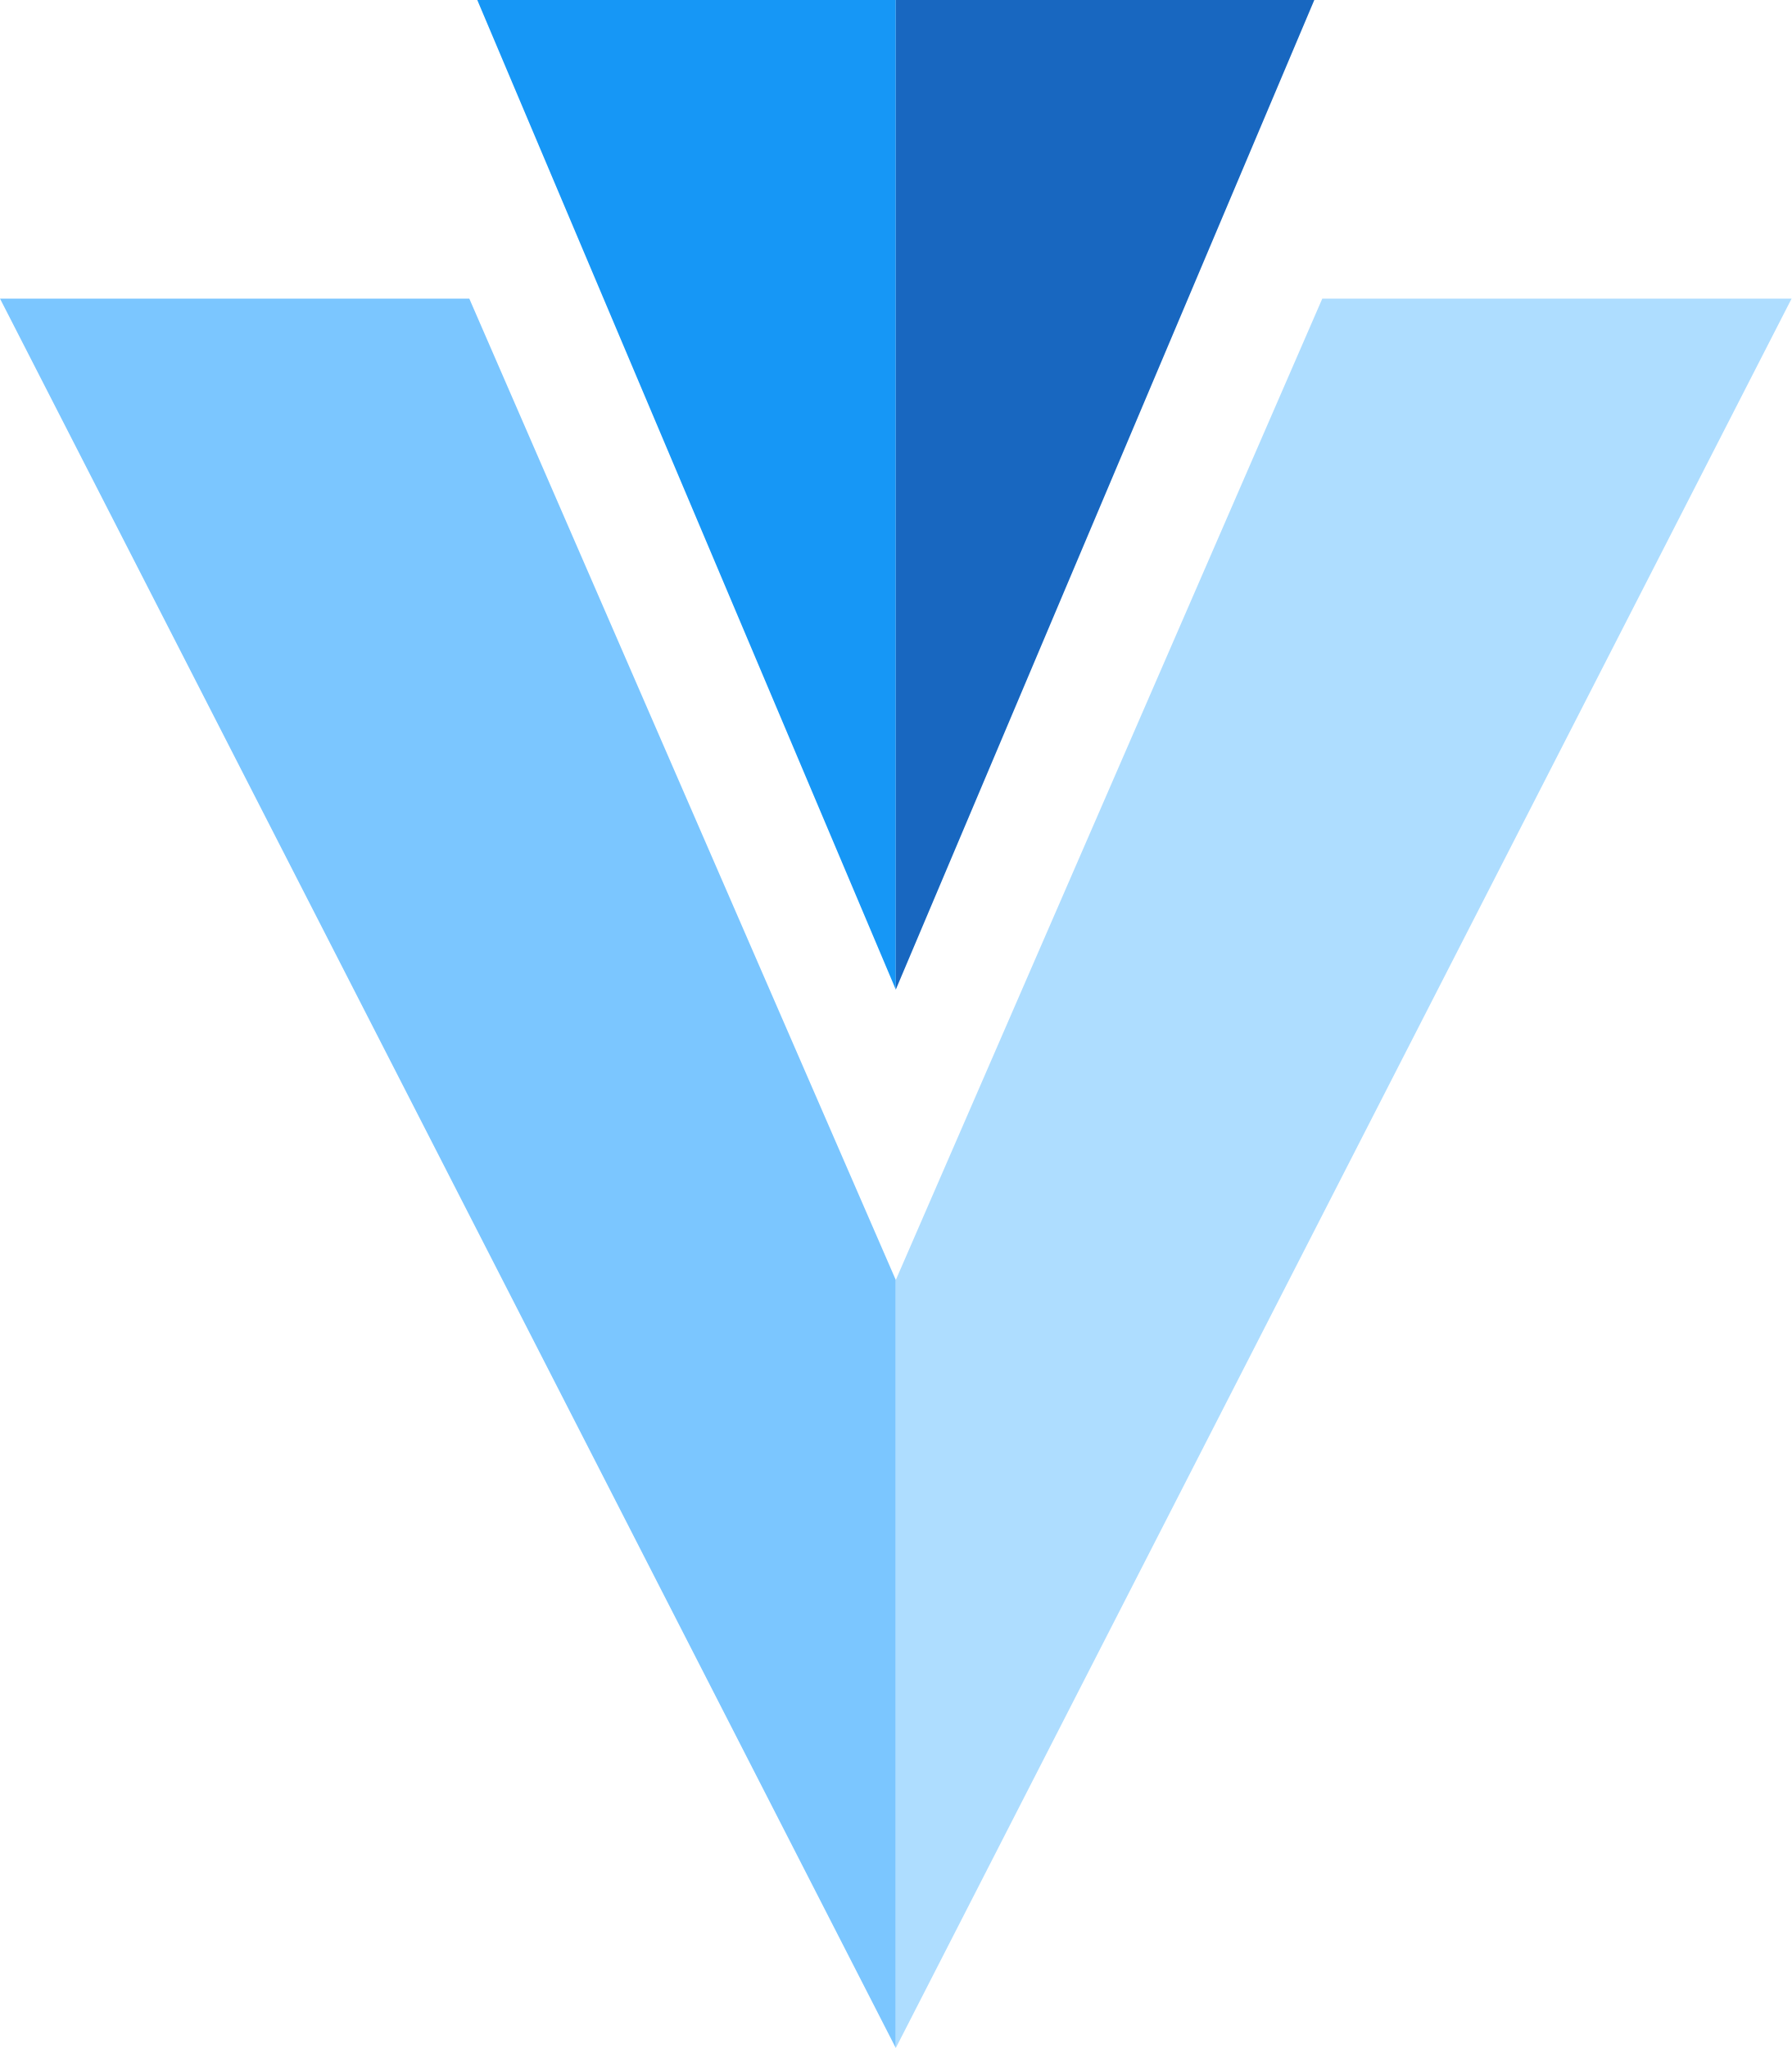
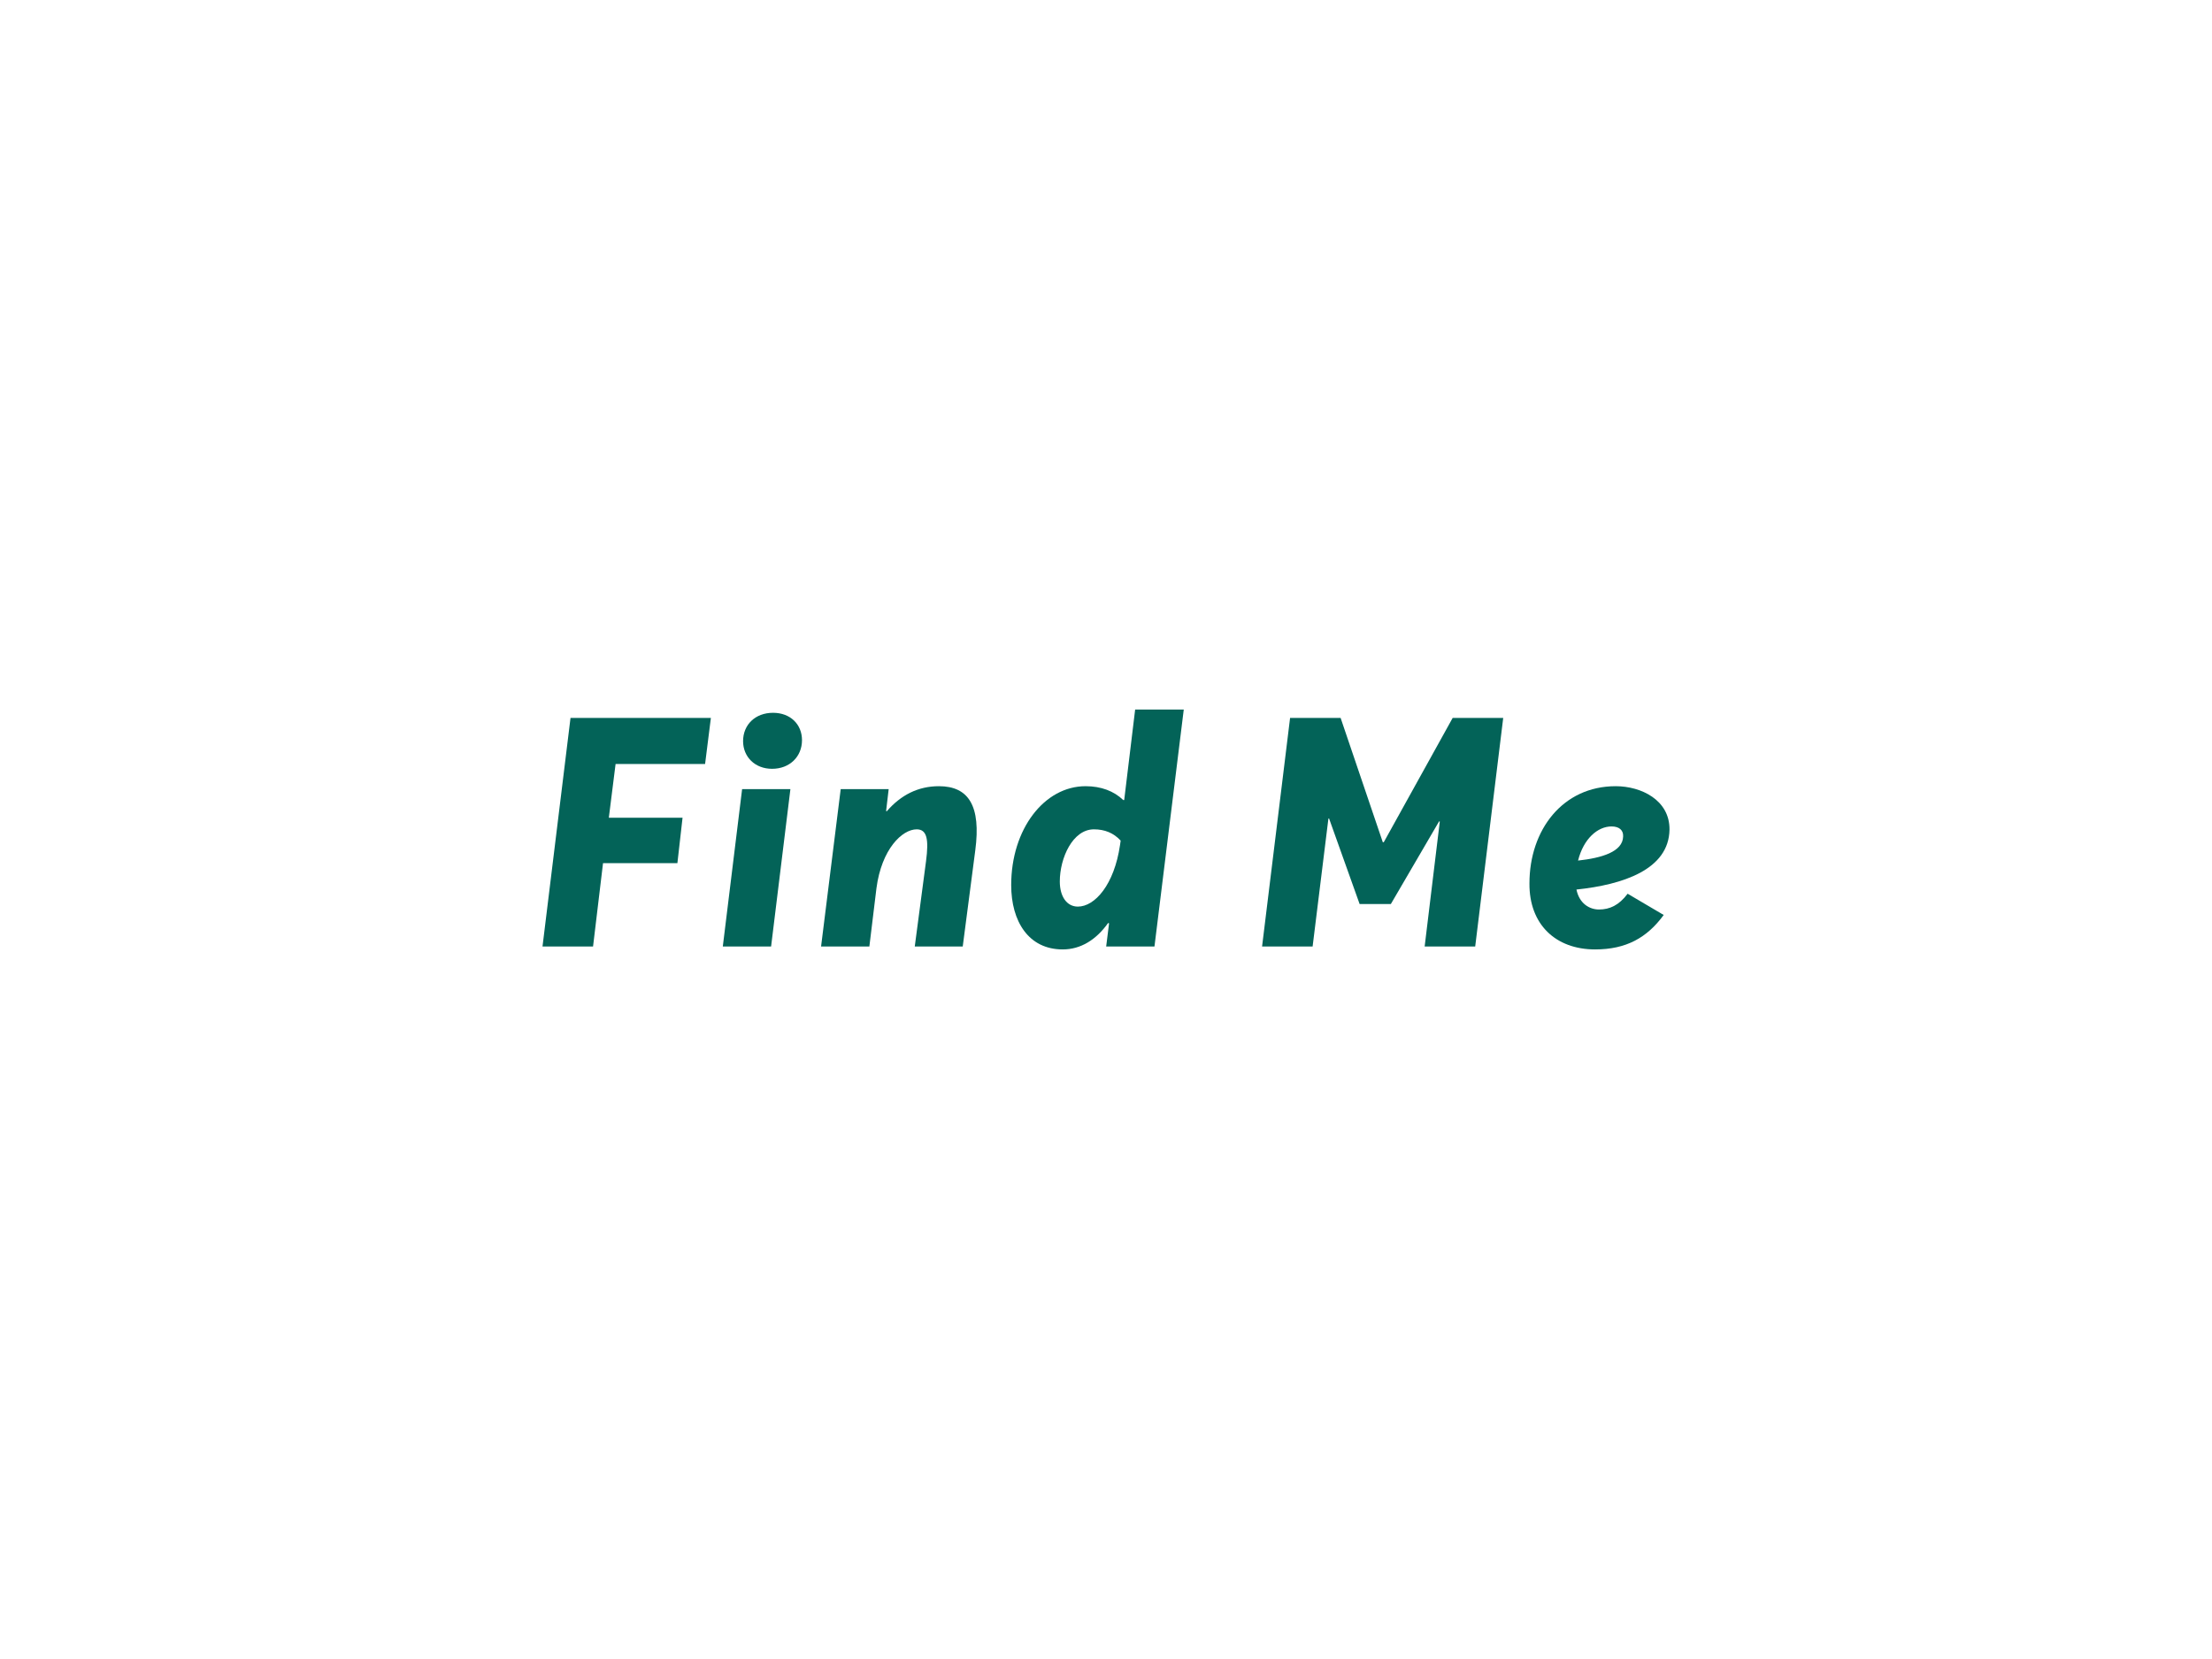
- <svg xmlns="http://www.w3.org/2000/svg" id="Layer_1" data-name="Layer 1" viewBox="0 0 87.5 100">
-   <defs>
-     <style>.cls-1{fill:#1697f6;}.cls-2{fill:#7bc6ff;}.cls-3{fill:#1867c0;}.cls-4{fill:#aeddff;}</style>
-   </defs>
-   <polyline class="cls-1" points="43.75 0 23.31 0 43.75 48.32" />
-   <polygon class="cls-2" points="43.75 62.5 43.75 100 0 14.58 22.92 14.58 43.75 62.5" />
-   <polyline class="cls-3" points="43.75 0 64.19 0 43.75 48.32" />
-   <polygon class="cls-4" points="64.58 14.58 87.5 14.58 43.75 100 43.75 62.5 64.58 14.58" />
+ <svg xmlns="http://www.w3.org/2000/svg" xmlns:xlink="http://www.w3.org/1999/xlink" id="svg15144" viewBox="0 0 1024 768" height="768px" width="1024px" version="1.1">
+   <defs id="defs15148" />
+   <linearGradient spreadMethod="pad" y2="30%" x2="-10%" y1="120%" x1="30%" id="3d_gradient2-logo-73df3086-ebdc-4822-b958-0ffee621fe86">
+     <stop id="stop15125" stop-opacity="1" stop-color="#ffffff" offset="0%" />
+     <stop id="stop15127" stop-opacity="1" stop-color="#000000" offset="100%" />
+   </linearGradient>
+   <linearGradient gradientTransform="rotate(-30)" spreadMethod="pad" y2="30%" x2="-10%" y1="120%" x1="30%" id="3d_gradient3-logo-73df3086-ebdc-4822-b958-0ffee621fe86">
+     <stop id="stop15130" stop-opacity="1" stop-color="#ffffff" offset="0%" />
+     <stop id="stop15132" stop-opacity="1" stop-color="#cccccc" offset="50%" />
+     <stop id="stop15134" stop-opacity="1" stop-color="#000000" offset="100%" />
+   </linearGradient>
+   <g id="logo-group">
+     <image xlink:href="" id="container" x="272" y="144" width="480" height="480" style="display: none;" transform="translate(0 0)" />
+     <g id="logo-center" transform="translate(0 0)">
+       <image xlink:href="" id="icon_container" x="0" y="0" style="display: none;" />
+       <g id="slogan" style="font-style:normal;font-weight:400;font-size:32px;line-height:1;font-family:Montserrat;font-variant-ligatures:none;text-align:center;text-anchor:middle" transform="translate(0 0)" />
+       <g id="title" style="font-style:oblique;font-weight:700;font-size:72px;line-height:1;font-family:Averta;font-variant-ligatures:none;text-align:center;text-anchor:middle" transform="translate(0 0)">
+         <path id="path15153" style="font-style:oblique;font-weight:700;font-size:72px;line-height:1;font-family:Averta;font-variant-ligatures:none;text-align:center;text-anchor:middle" d="M 400.625,-51.12 394.361,0 h 11.304 l 2.232,-18.648 h 16.632 l 1.152,-10.152 h -16.488 l 1.512,-12.024 h 20.016 l 1.296,-10.296 z" stroke-width="0" stroke-linejoin="miter" stroke-miterlimit="2" fill="#036358" stroke="#036358" transform="translate(0 335.184) translate(251.1406 -2.8264) scale(2.07) translate(-394.361 51.12)" />
+         <path id="path15155" style="font-style:oblique;font-weight:700;font-size:72px;line-height:1;font-family:Averta;font-variant-ligatures:none;text-align:center;text-anchor:middle" d="m 442.698,-39.744 c 3.96,0 6.696,-2.736 6.696,-6.408 0,-3.528 -2.592,-6.12 -6.48,-6.12 -3.96,0 -6.696,2.664 -6.696,6.336 0,3.528 2.664,6.192 6.48,6.192 z m -6.696,4.536 -4.32,35.208 h 10.8 l 4.32,-35.208 z" stroke-width="0" stroke-linejoin="miter" stroke-miterlimit="2" fill="#036358" stroke="#036358" transform="translate(0 335.184) translate(334.6045 -5.21104) scale(2.07) translate(-431.6818 52.272)" />
+         <path id="path15157" style="font-style:oblique;font-weight:700;font-size:72px;line-height:1;font-family:Averta;font-variant-ligatures:none;text-align:center;text-anchor:middle" d="M 455.051,-35.208 450.659,0 h 10.8 l 1.584,-13.032 c 1.152,-8.784 5.76,-13.176 9,-13.176 2.304,0 2.736,2.232 2.088,7.128 l -2.52,19.08 h 10.728 l 2.808,-21.528 c 1.296,-9.864 -1.44,-14.328 -8.136,-14.328 -4.608,0 -8.496,1.944 -11.664,5.616 l -0.144,-0.072 0.576,-4.896 z" stroke-width="0" stroke-linejoin="miter" stroke-miterlimit="2" fill="#036358" stroke="#036358" transform="translate(0 335.184) translate(380.0982 28.77008) scale(2.07) translate(-450.6594 35.856)" />
+         <path id="path15159" style="font-style:oblique;font-weight:700;font-size:72px;line-height:1;font-family:Averta;font-variant-ligatures:none;text-align:center;text-anchor:middle" d="m 501.698,0.648 c 4.032,0 7.488,-2.16 10.152,-5.904 l 0.216,0.072 L 511.418,0 h 10.8 l 6.552,-52.992 h -10.872 l -2.448,20.232 h -0.216 c -2.088,-2.016 -4.968,-3.096 -8.424,-3.096 -9.216,0 -16.632,9.576 -16.632,22.104 0,8.136 3.888,14.4 11.52,14.4 z m 3.384,-9.576 c -2.448,0 -4.032,-2.232 -4.032,-5.616 0,-5.256 2.88,-11.664 7.632,-11.664 2.376,0 4.392,0.792 5.976,2.52 l -0.144,1.008 c -1.296,8.856 -5.616,13.752 -9.432,13.752 z" stroke-width="0" stroke-linejoin="miter" stroke-miterlimit="2" fill="#036358" stroke="#036358" transform="translate(0 335.184) translate(468.1125 -6.70144) scale(2.07) translate(-490.1784 52.992)" />
+         <path id="path15161" style="font-style:oblique;font-weight:700;font-size:72px;line-height:1;font-family:Averta;font-variant-ligatures:none;text-align:center;text-anchor:middle" d="M 549.547,-51.12 543.283,0 h 11.304 l 3.528,-28.584 0.144,-0.072 6.84,19.152 h 6.984 l 10.8,-18.504 0.144,0.072 L 579.643,0 h 11.304 l 6.264,-51.12 h -11.304 l -15.408,27.792 h -0.216 l -9.432,-27.792 z" stroke-width="0" stroke-linejoin="miter" stroke-miterlimit="2" fill="#036358" stroke="#036358" transform="translate(0 335.184) translate(584.2488 -2.8264) scale(2.07) translate(-543.2829 51.12)" />
+         <path id="path15163" style="font-style:oblique;font-weight:700;font-size:72px;line-height:1;font-family:Averta;font-variant-ligatures:none;text-align:center;text-anchor:middle" d="m 631.399,-26.136 c 0.072,-6.624 -6.336,-9.72 -12.024,-9.72 -11.88,0 -19.296,9.792 -19.296,21.744 -0.072,9.144 5.832,14.76 14.688,14.76 6.912,0 11.592,-2.592 15.336,-7.704 l -8.064,-4.752 c -1.944,2.592 -4.032,3.528 -6.408,3.528 -2.088,0 -4.392,-1.296 -5.04,-4.464 10.368,-1.08 20.664,-4.464 20.808,-13.392 z m -10.368,1.512 c -0.072,3.456 -4.824,4.824 -10.08,5.4 1.224,-4.896 4.392,-7.632 7.488,-7.632 1.656,0 2.664,0.792 2.592,2.232 z" stroke-width="0" stroke-linejoin="miter" stroke-miterlimit="2" fill="#036358" stroke="#036358" transform="translate(0 335.184) translate(708.0244 28.77008) scale(2.07) translate(-600.0779 35.856)" />
+       </g>
+       <image xlink:href="" id="icon" x="0" y="0" style="display: none;" />
+     </g>
+   </g>
</svg>
